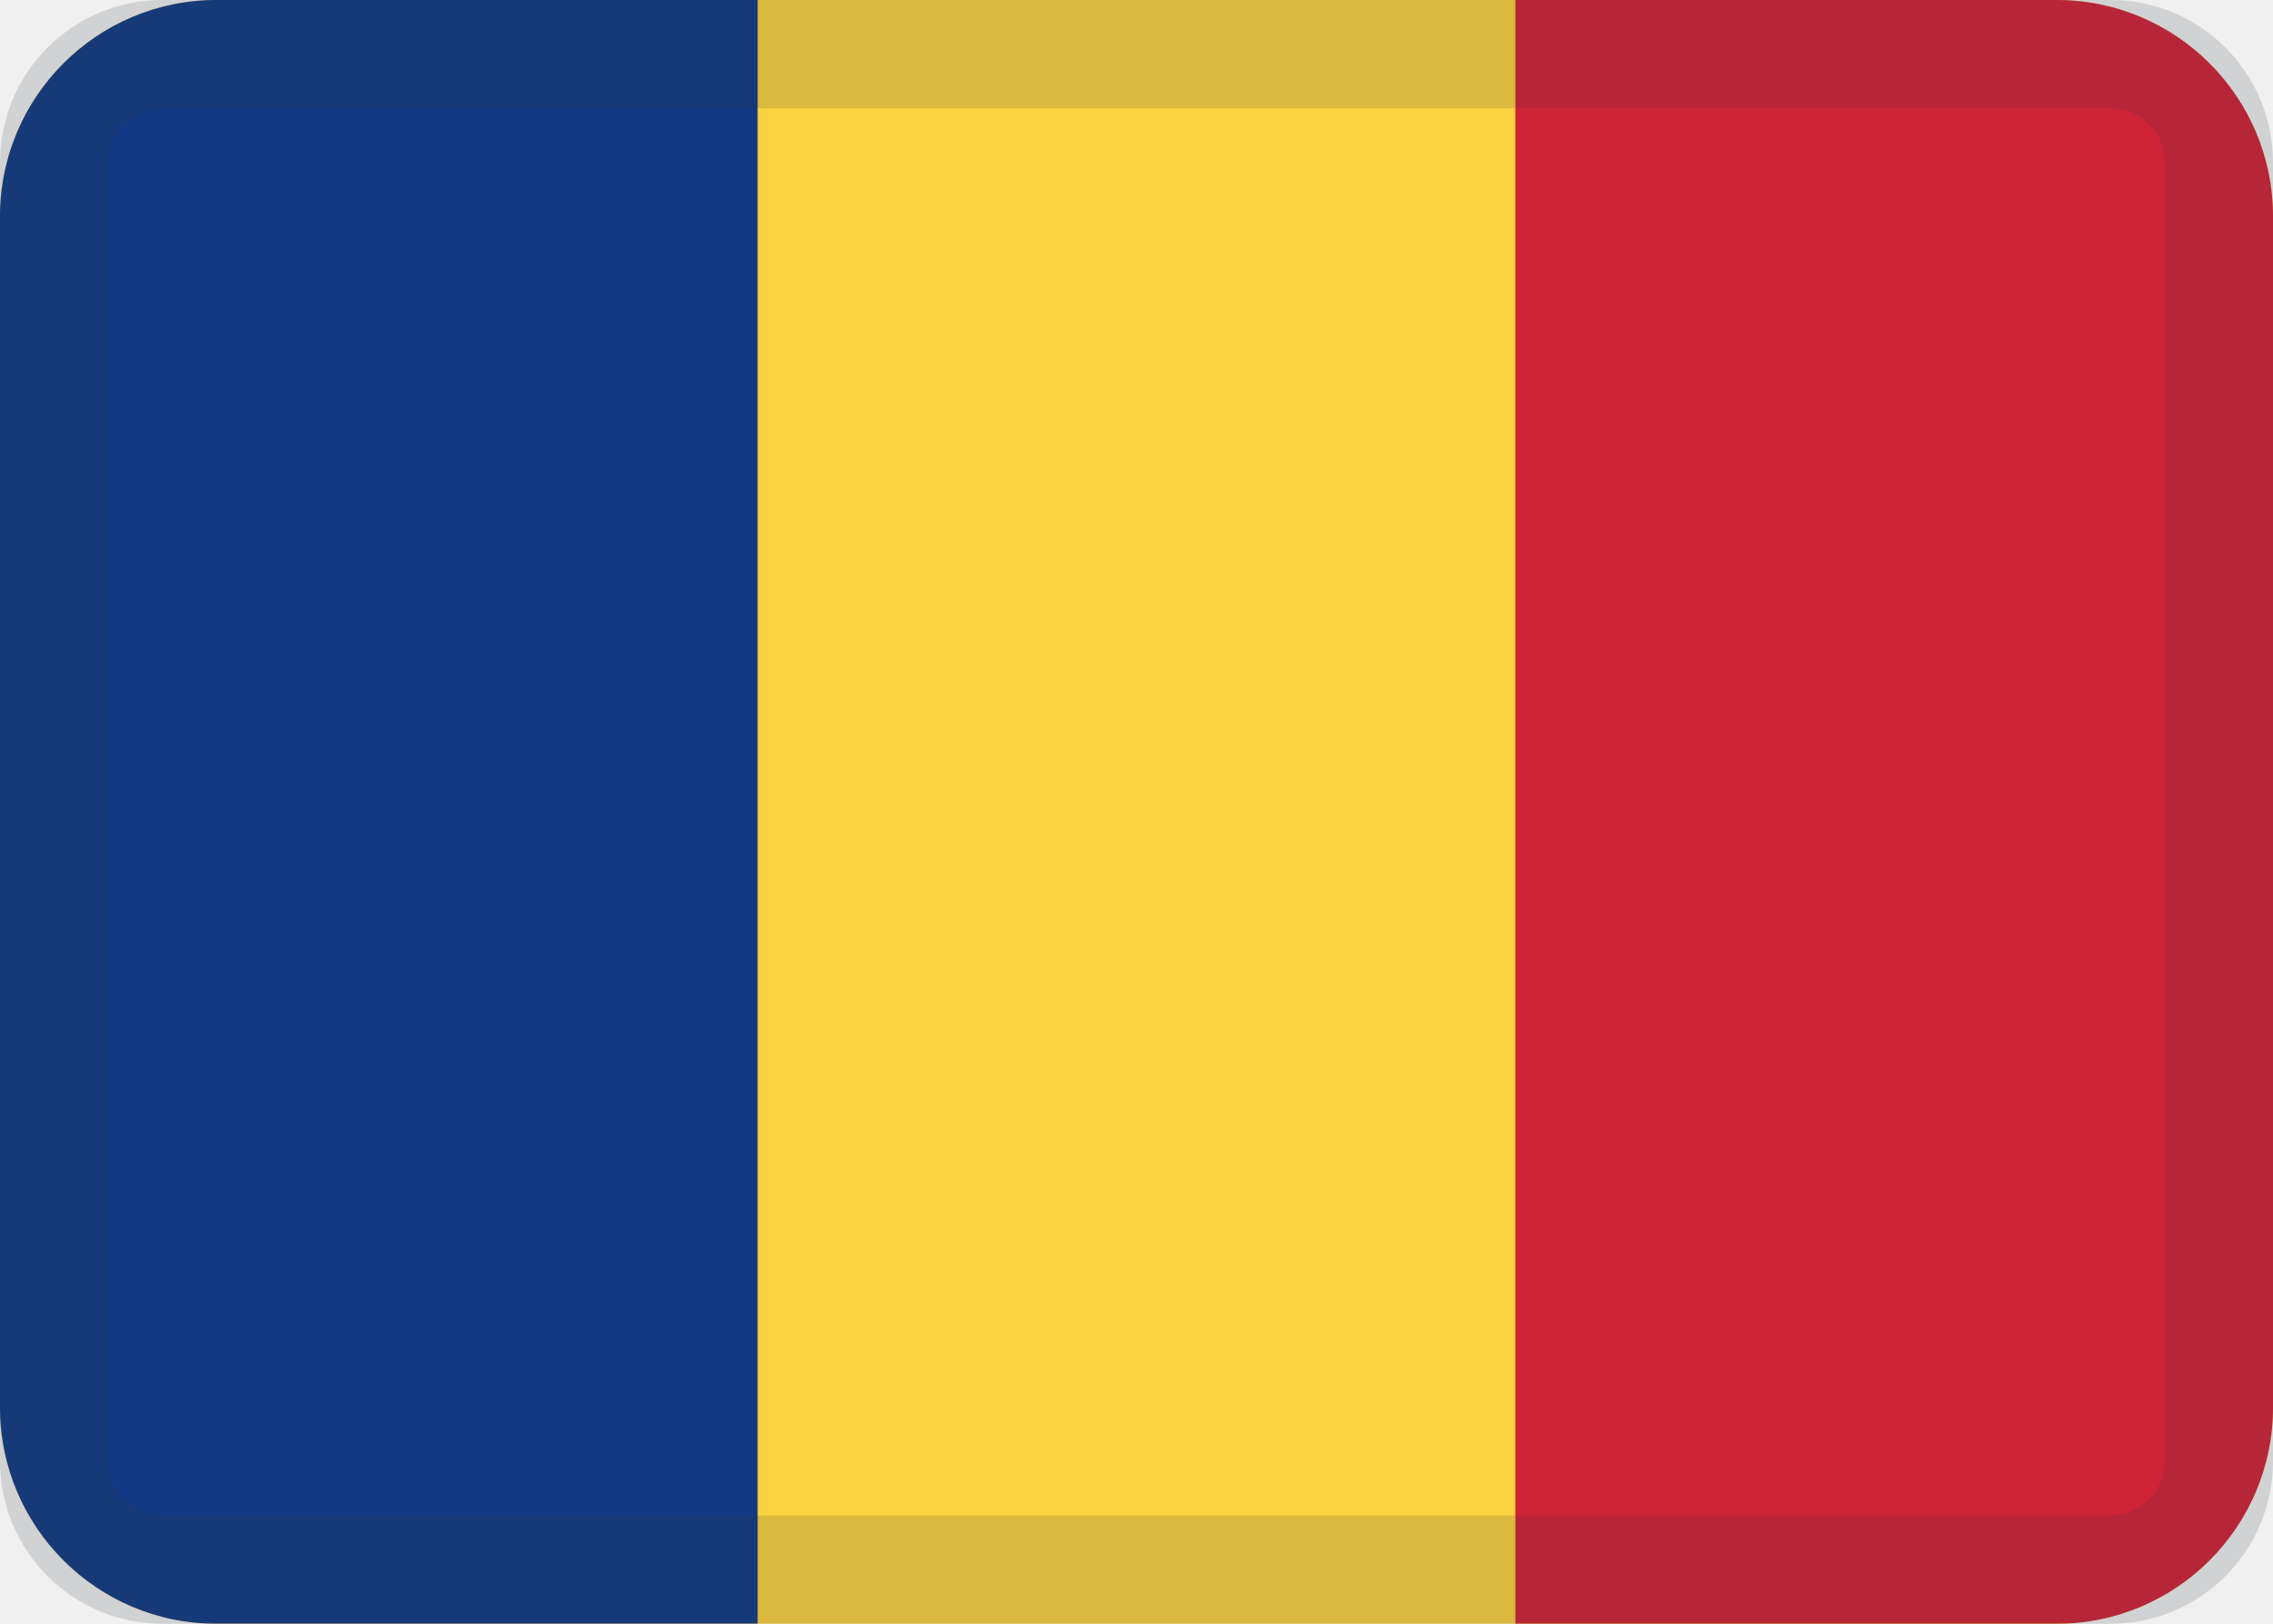
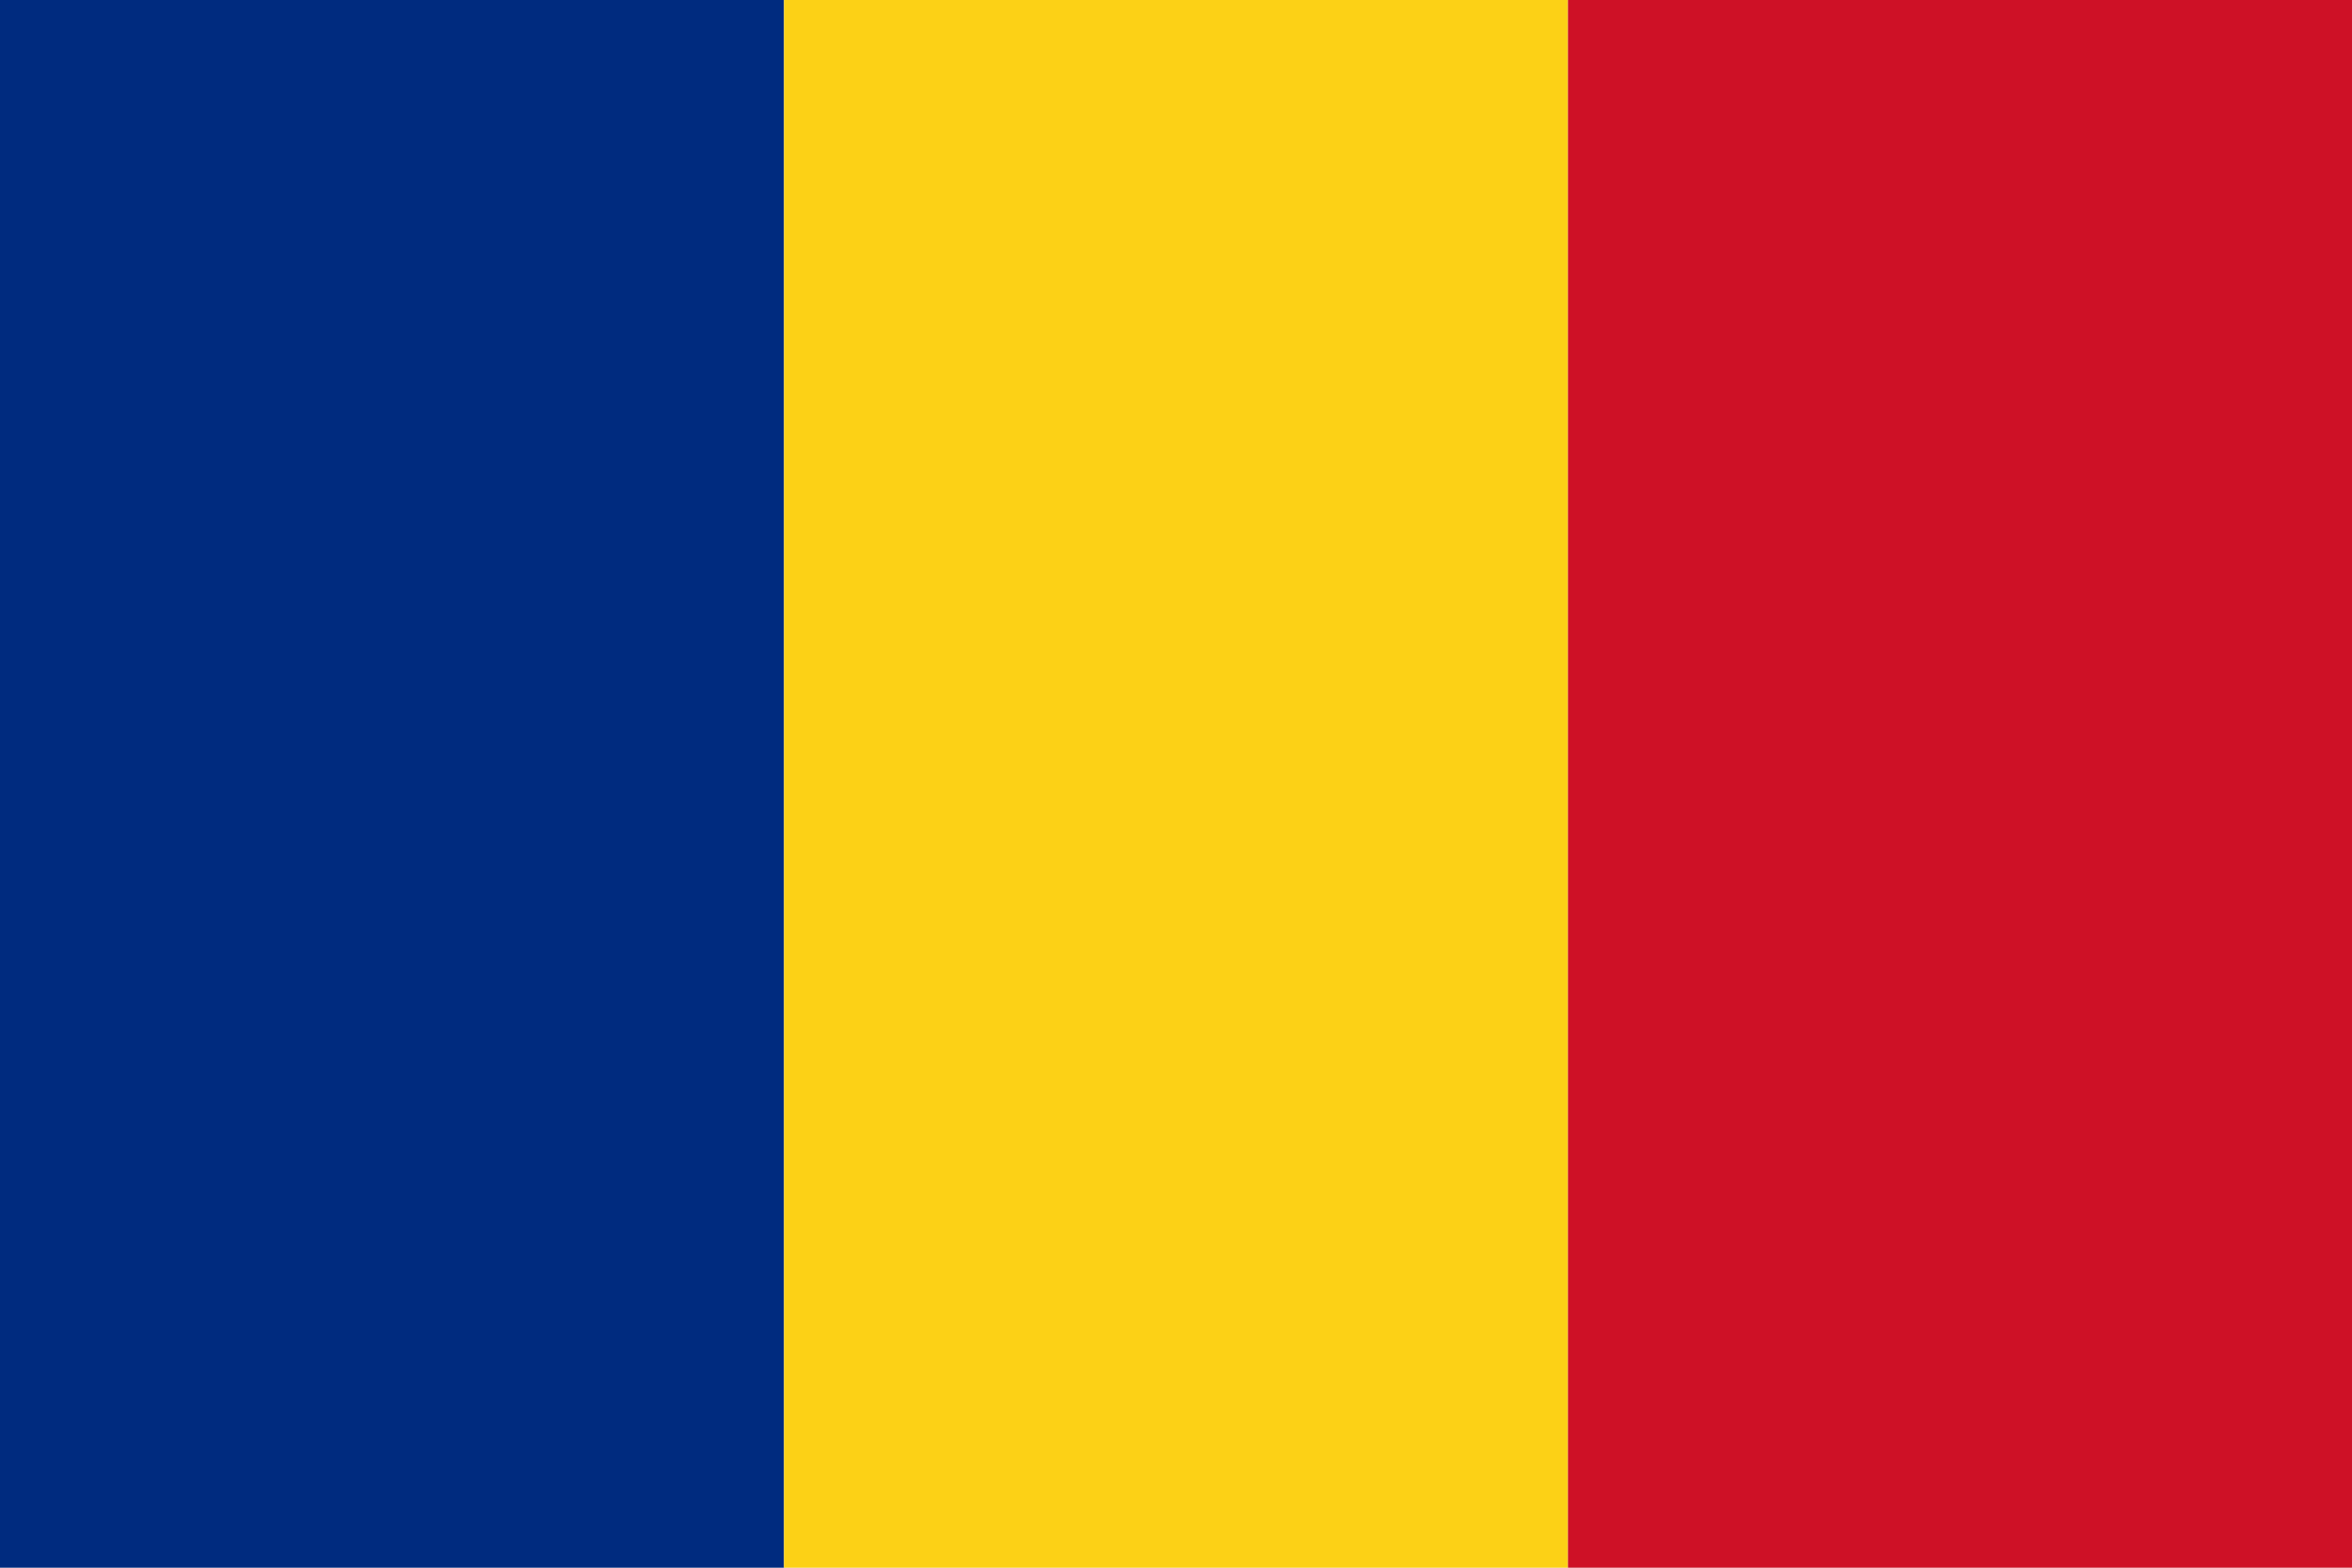
- <svg xmlns="http://www.w3.org/2000/svg" xmlns:xlink="http://www.w3.org/1999/xlink" width="21px" height="15px" viewBox="0 0 21 15" version="1.1">
-   <defs>
-     <rect id="path-1" x="0" y="0" width="21" height="15" rx="2" />
-     <rect id="path-3" x="0.5" y="0.5" width="20" height="14" rx="1" />
-   </defs>
-   <g id=":)" stroke="none" stroke-width="1" fill="none" fill-rule="evenodd">
-     <g id="Flags-by-@lucchaissac" transform="translate(-50, -230)">
-       <g id="RO" transform="translate(50, 230)">
-         <mask id="mask-2" fill="white">
-           <use xlink:href="#path-1" />
-         </mask>
-         <use id="background" fill="#FBD240" xlink:href="#path-1" />
-         <rect id="left" fill="#123A84" mask="url(#mask-2)" x="0" y="0" width="7" height="15" />
-         <rect id="right" fill="#CF2338" mask="url(#mask-2)" x="14" y="0" width="7" height="15" />
-         <mask id="mask-4" fill="white">
-           <use xlink:href="#path-3" />
-         </mask>
-         <use id="overlay" stroke-opacity="0.157" stroke="#2F343A" xlink:href="#path-3" />
-       </g>
-     </g>
-   </g>
+ <svg xmlns="http://www.w3.org/2000/svg" viewBox="0 0 3 2">
+   <rect width="1" height="2" x="0" y="0" fill="#002B7F" />
+   <rect width="1" height="2" x="1" y="0" fill="#FCD116" />
+   <rect width="1" height="2" x="2" y="0" fill="#CE1126" />
</svg>
